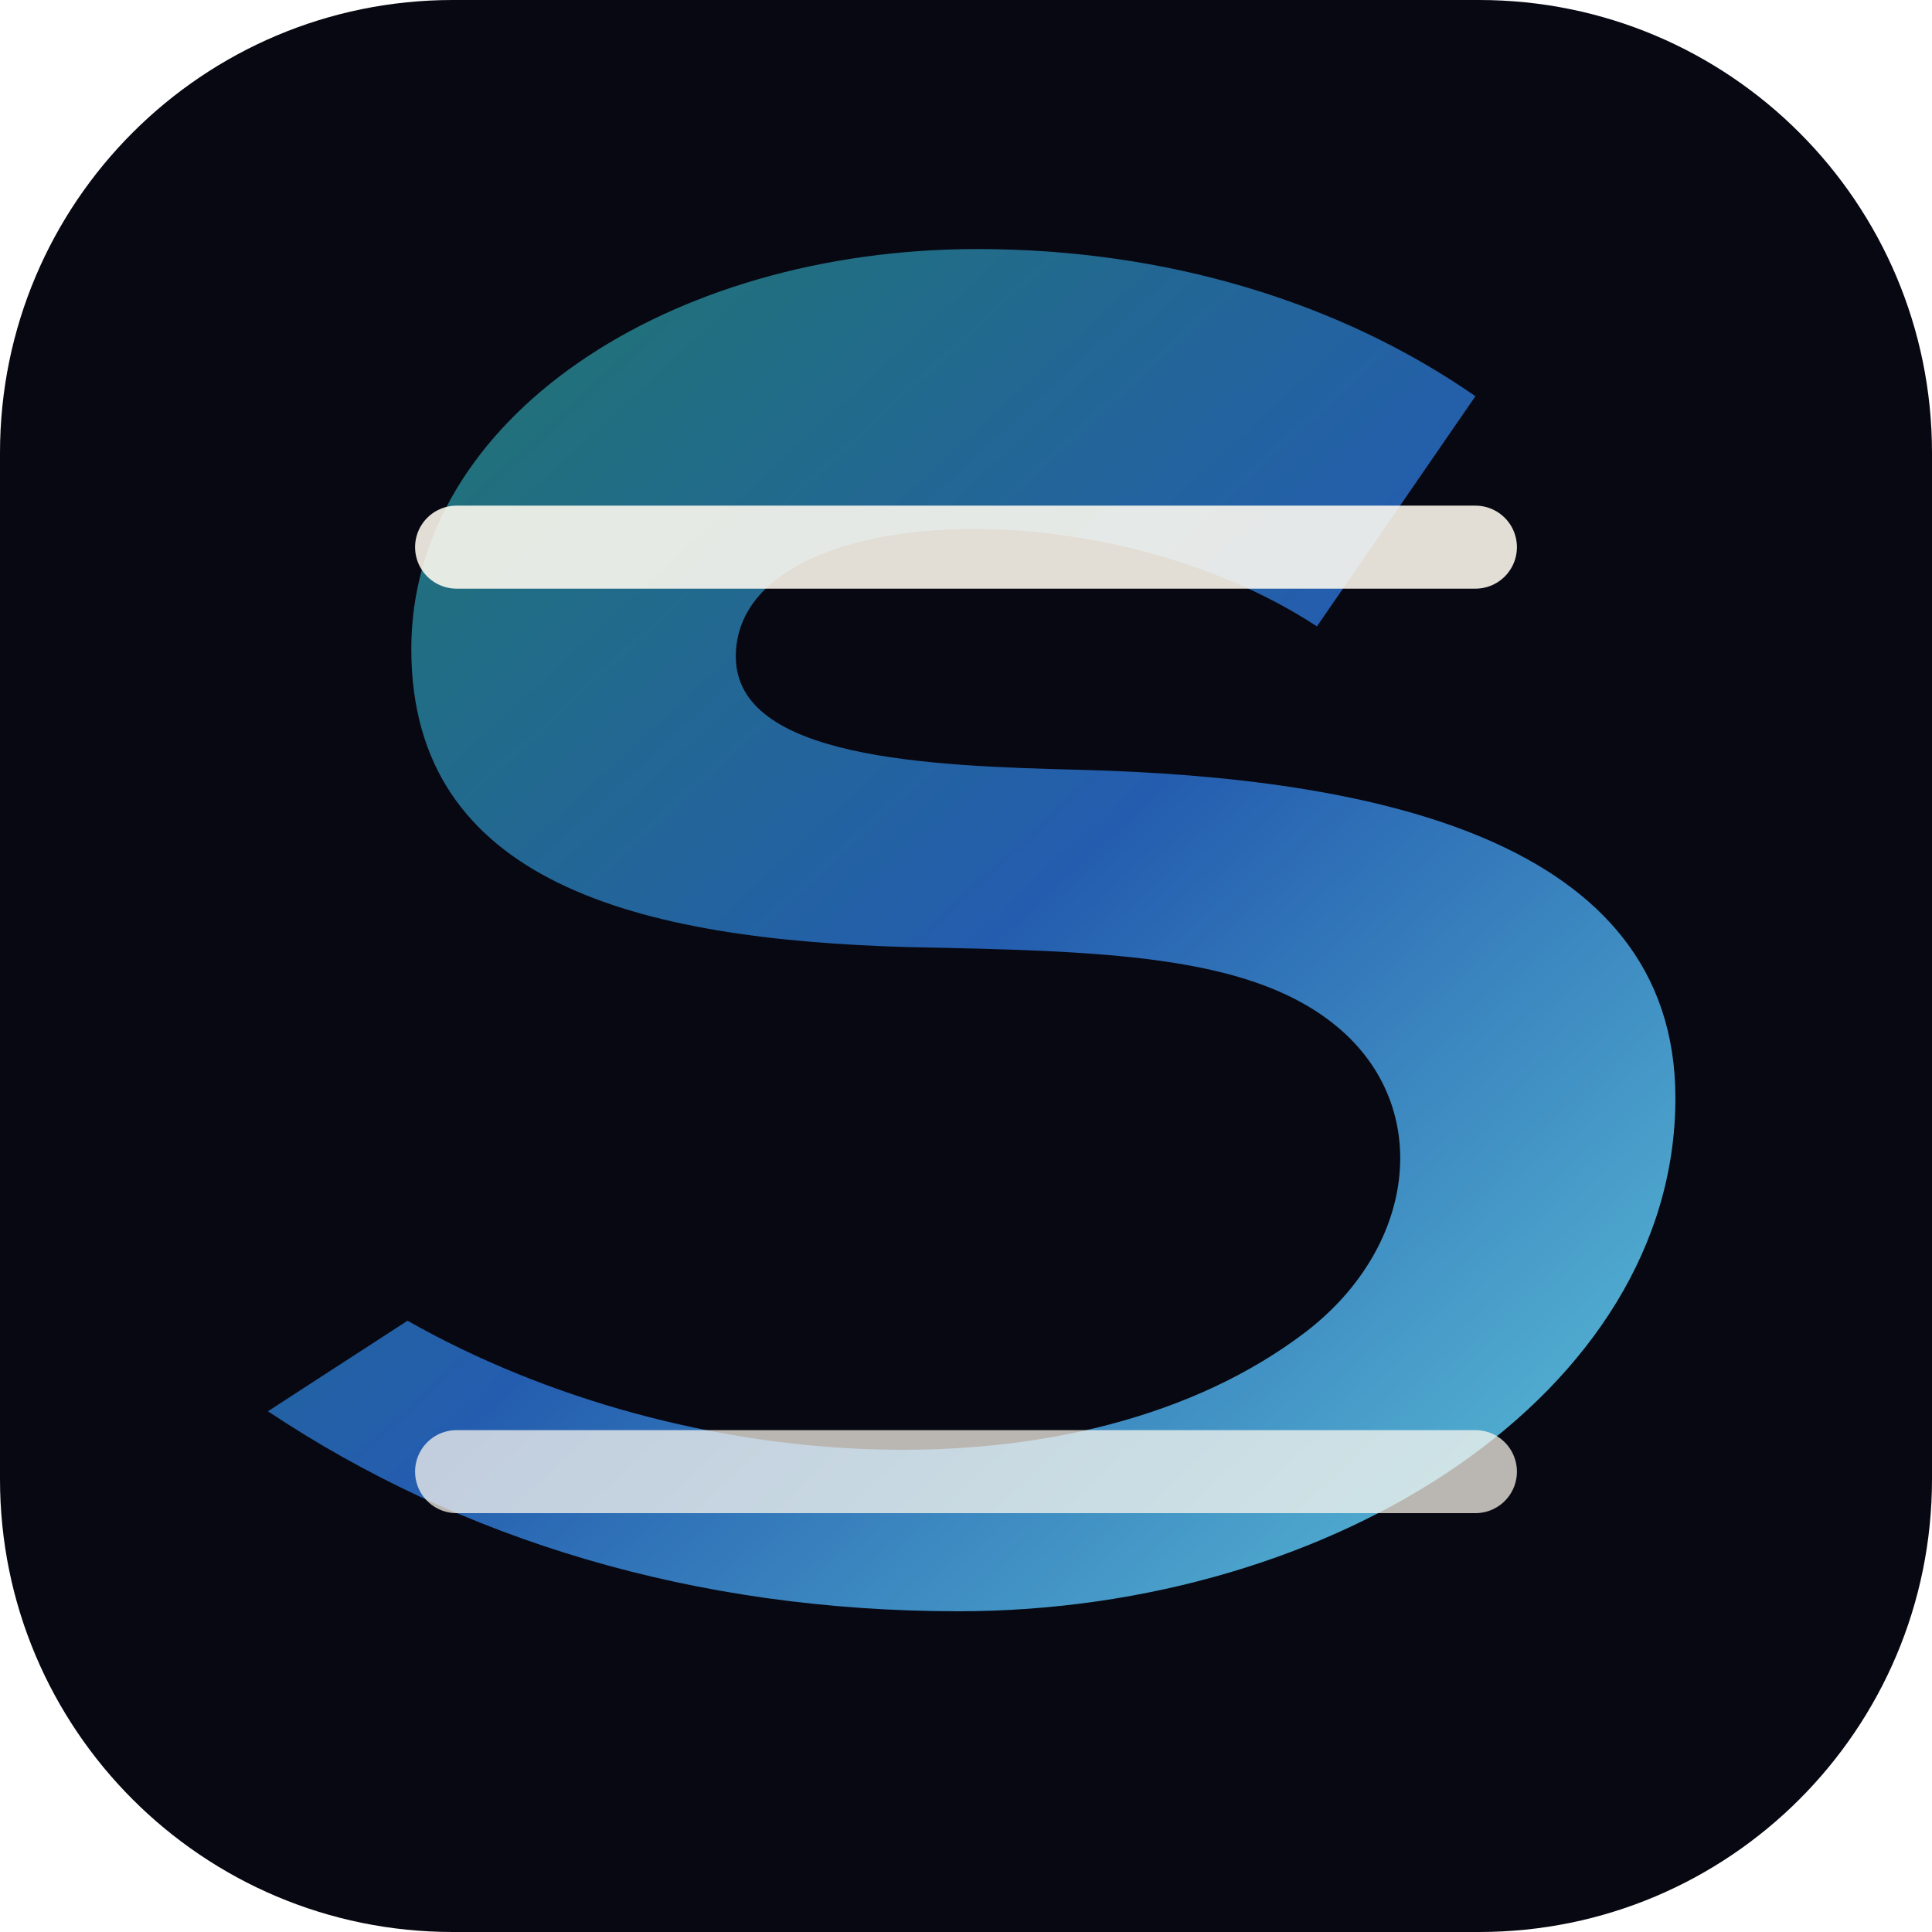
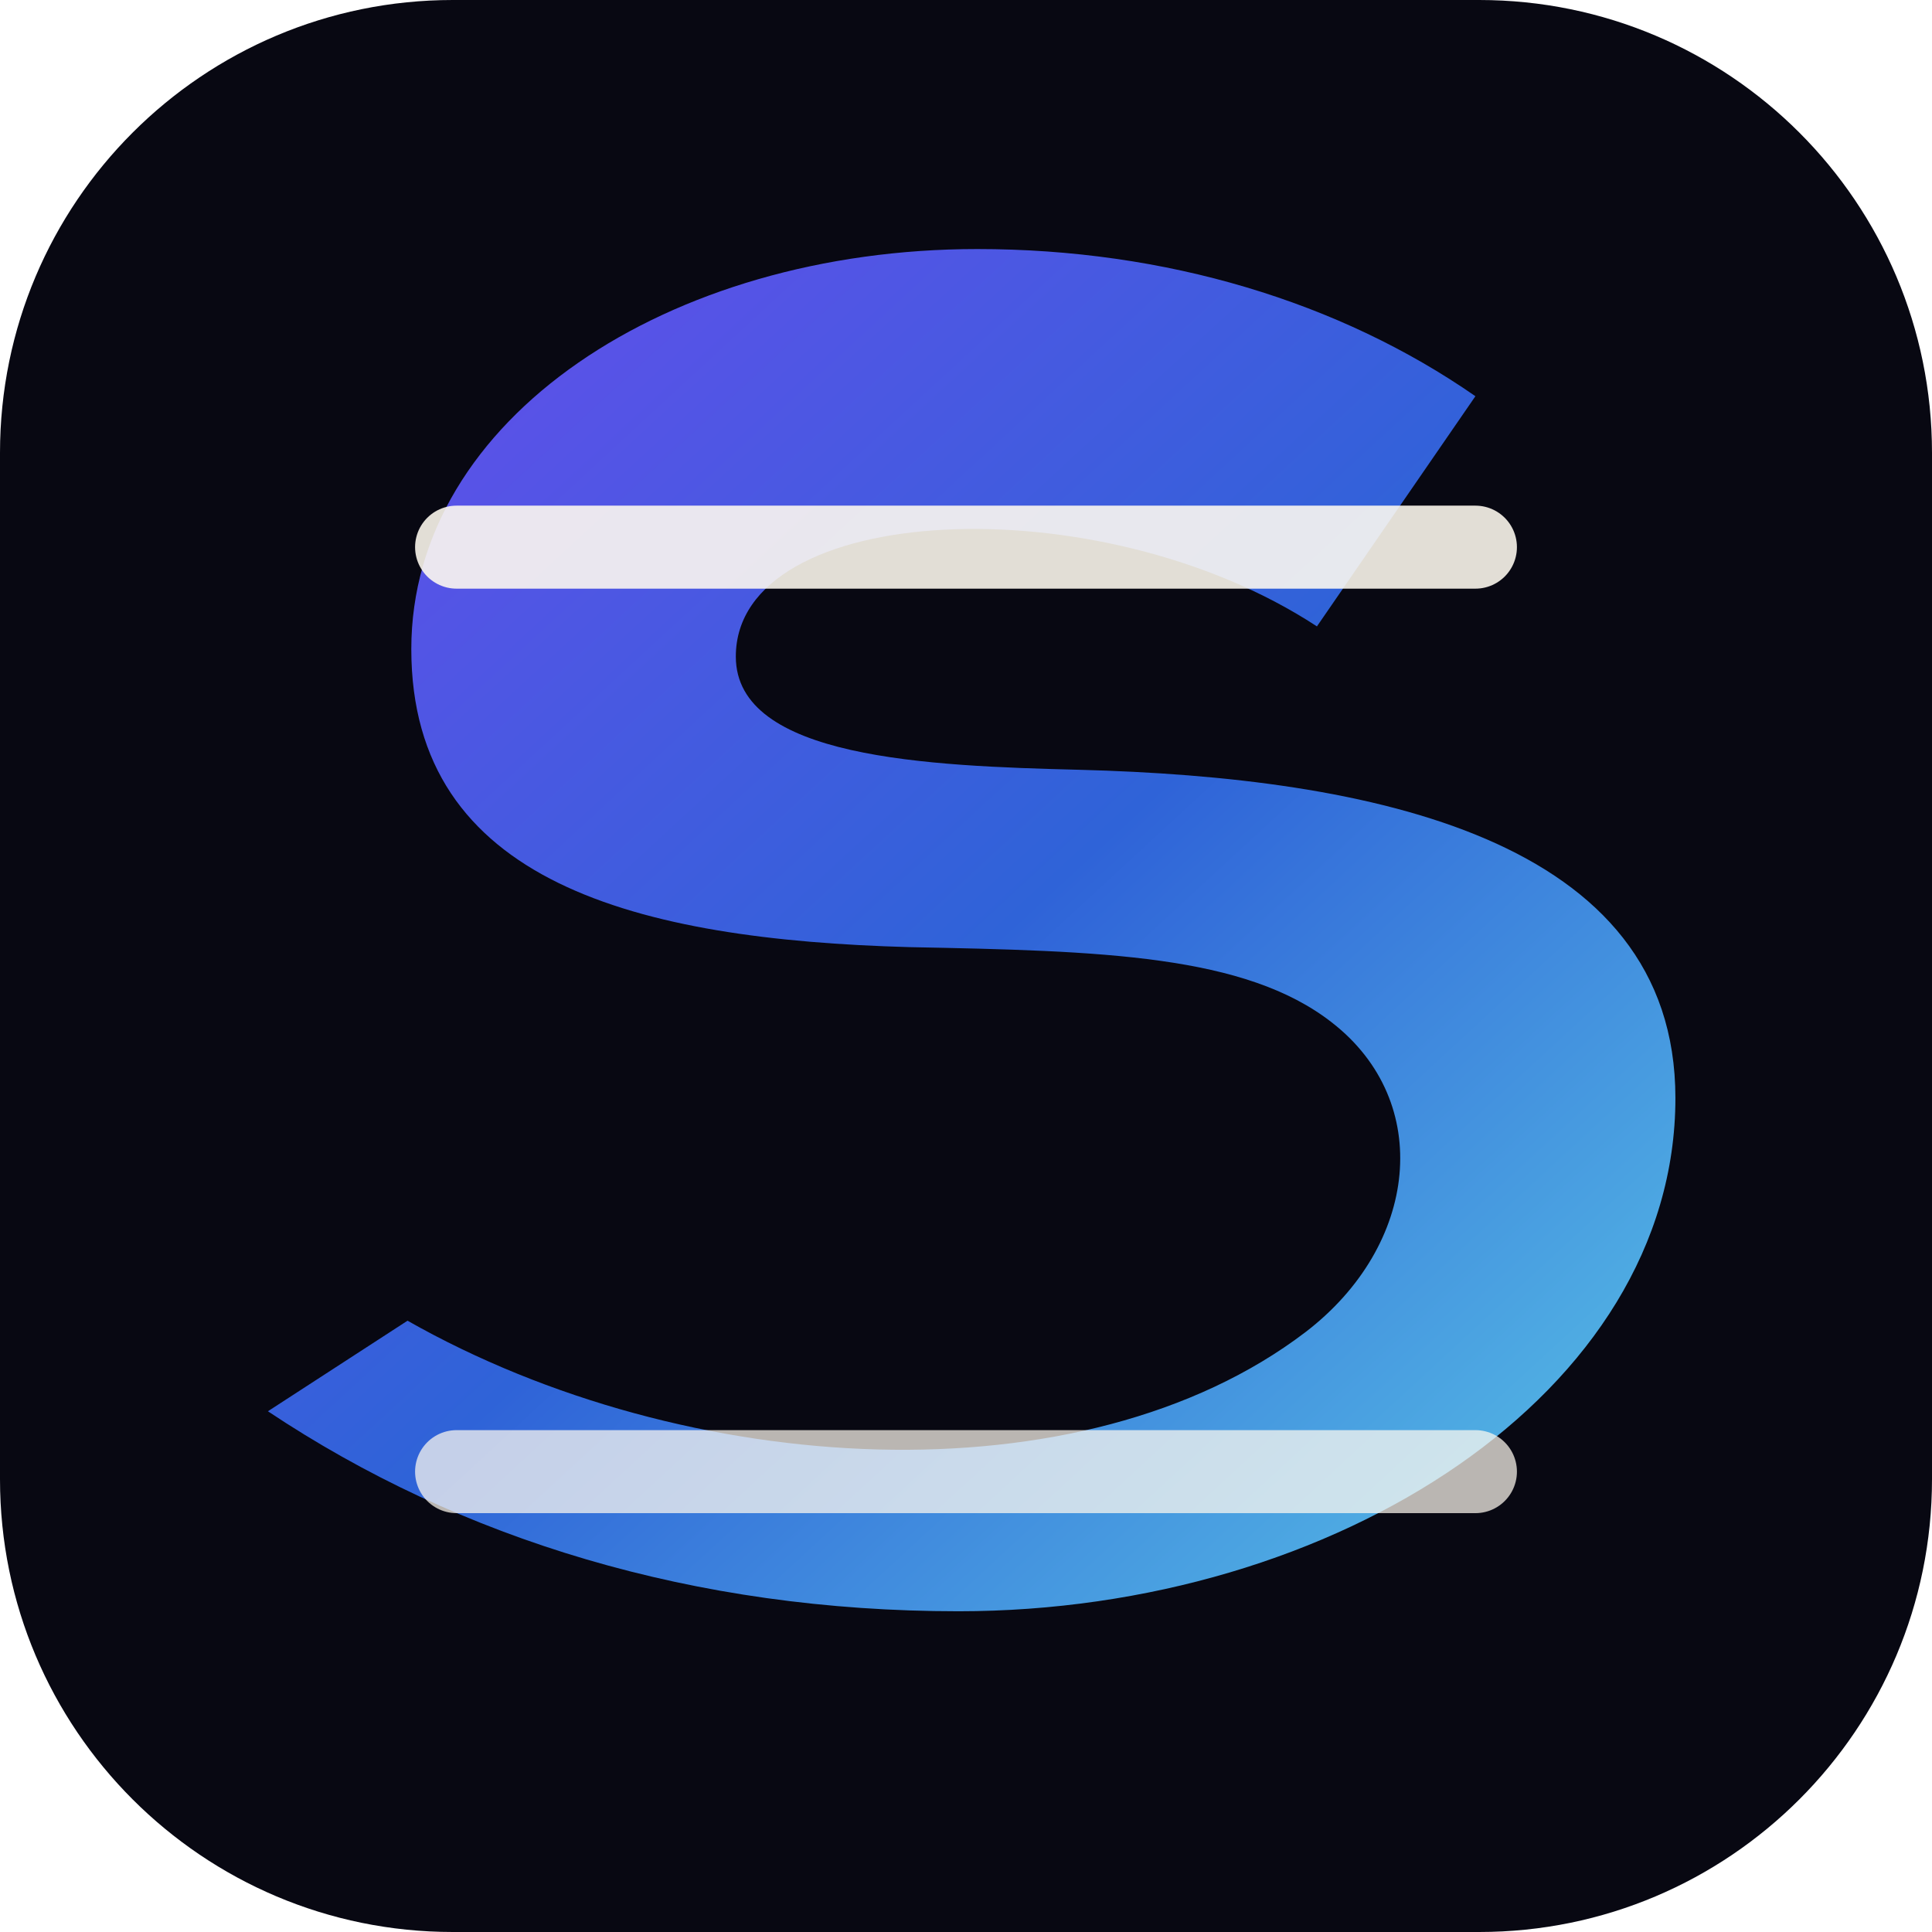
<svg xmlns="http://www.w3.org/2000/svg" viewBox="0 0 512 512" role="img" aria-label="SONARA mark">
  <defs>
    <linearGradient id="g" x1="64" y1="48" x2="448" y2="464" gradientUnits="userSpaceOnUse">
-       <stop stop-color="#1F7A62" />
-       <stop offset="0.5" stop-color="#245DAF" />
-       <stop offset="1" stop-color="#65D1DE" />
+       <stop stop-color="#6D4AEF" />
+       <stop offset="0.5" stop-color="#2F63D8" />
+       <stop offset="1" stop-color="#5FD2E8" />
    </linearGradient>
  </defs>
  <rect width="512" height="512" rx="120" fill="#080812" />
  <path d="M108 350c74 42 179 48 238 3 30-23 34-61 7-82-23-18-61-19-112-20-72-2-132-17-132-79 0-61 68-106 150-106 50 0 96 14 132 39l-42 61c-58-38-154-33-154 8 0 27 51 29 91 30 77 2 158 18 158 87 0 78-90 136-190 136-70 0-132-19-183-53l37-24Z" fill="url(#g)" />
  <path d="M121 145h270" stroke="#fffaf0" stroke-width="22" stroke-linecap="round" opacity=".88" />
  <path d="M121 390h270" stroke="#fffaf0" stroke-width="22" stroke-linecap="round" opacity=".72" />
</svg>
